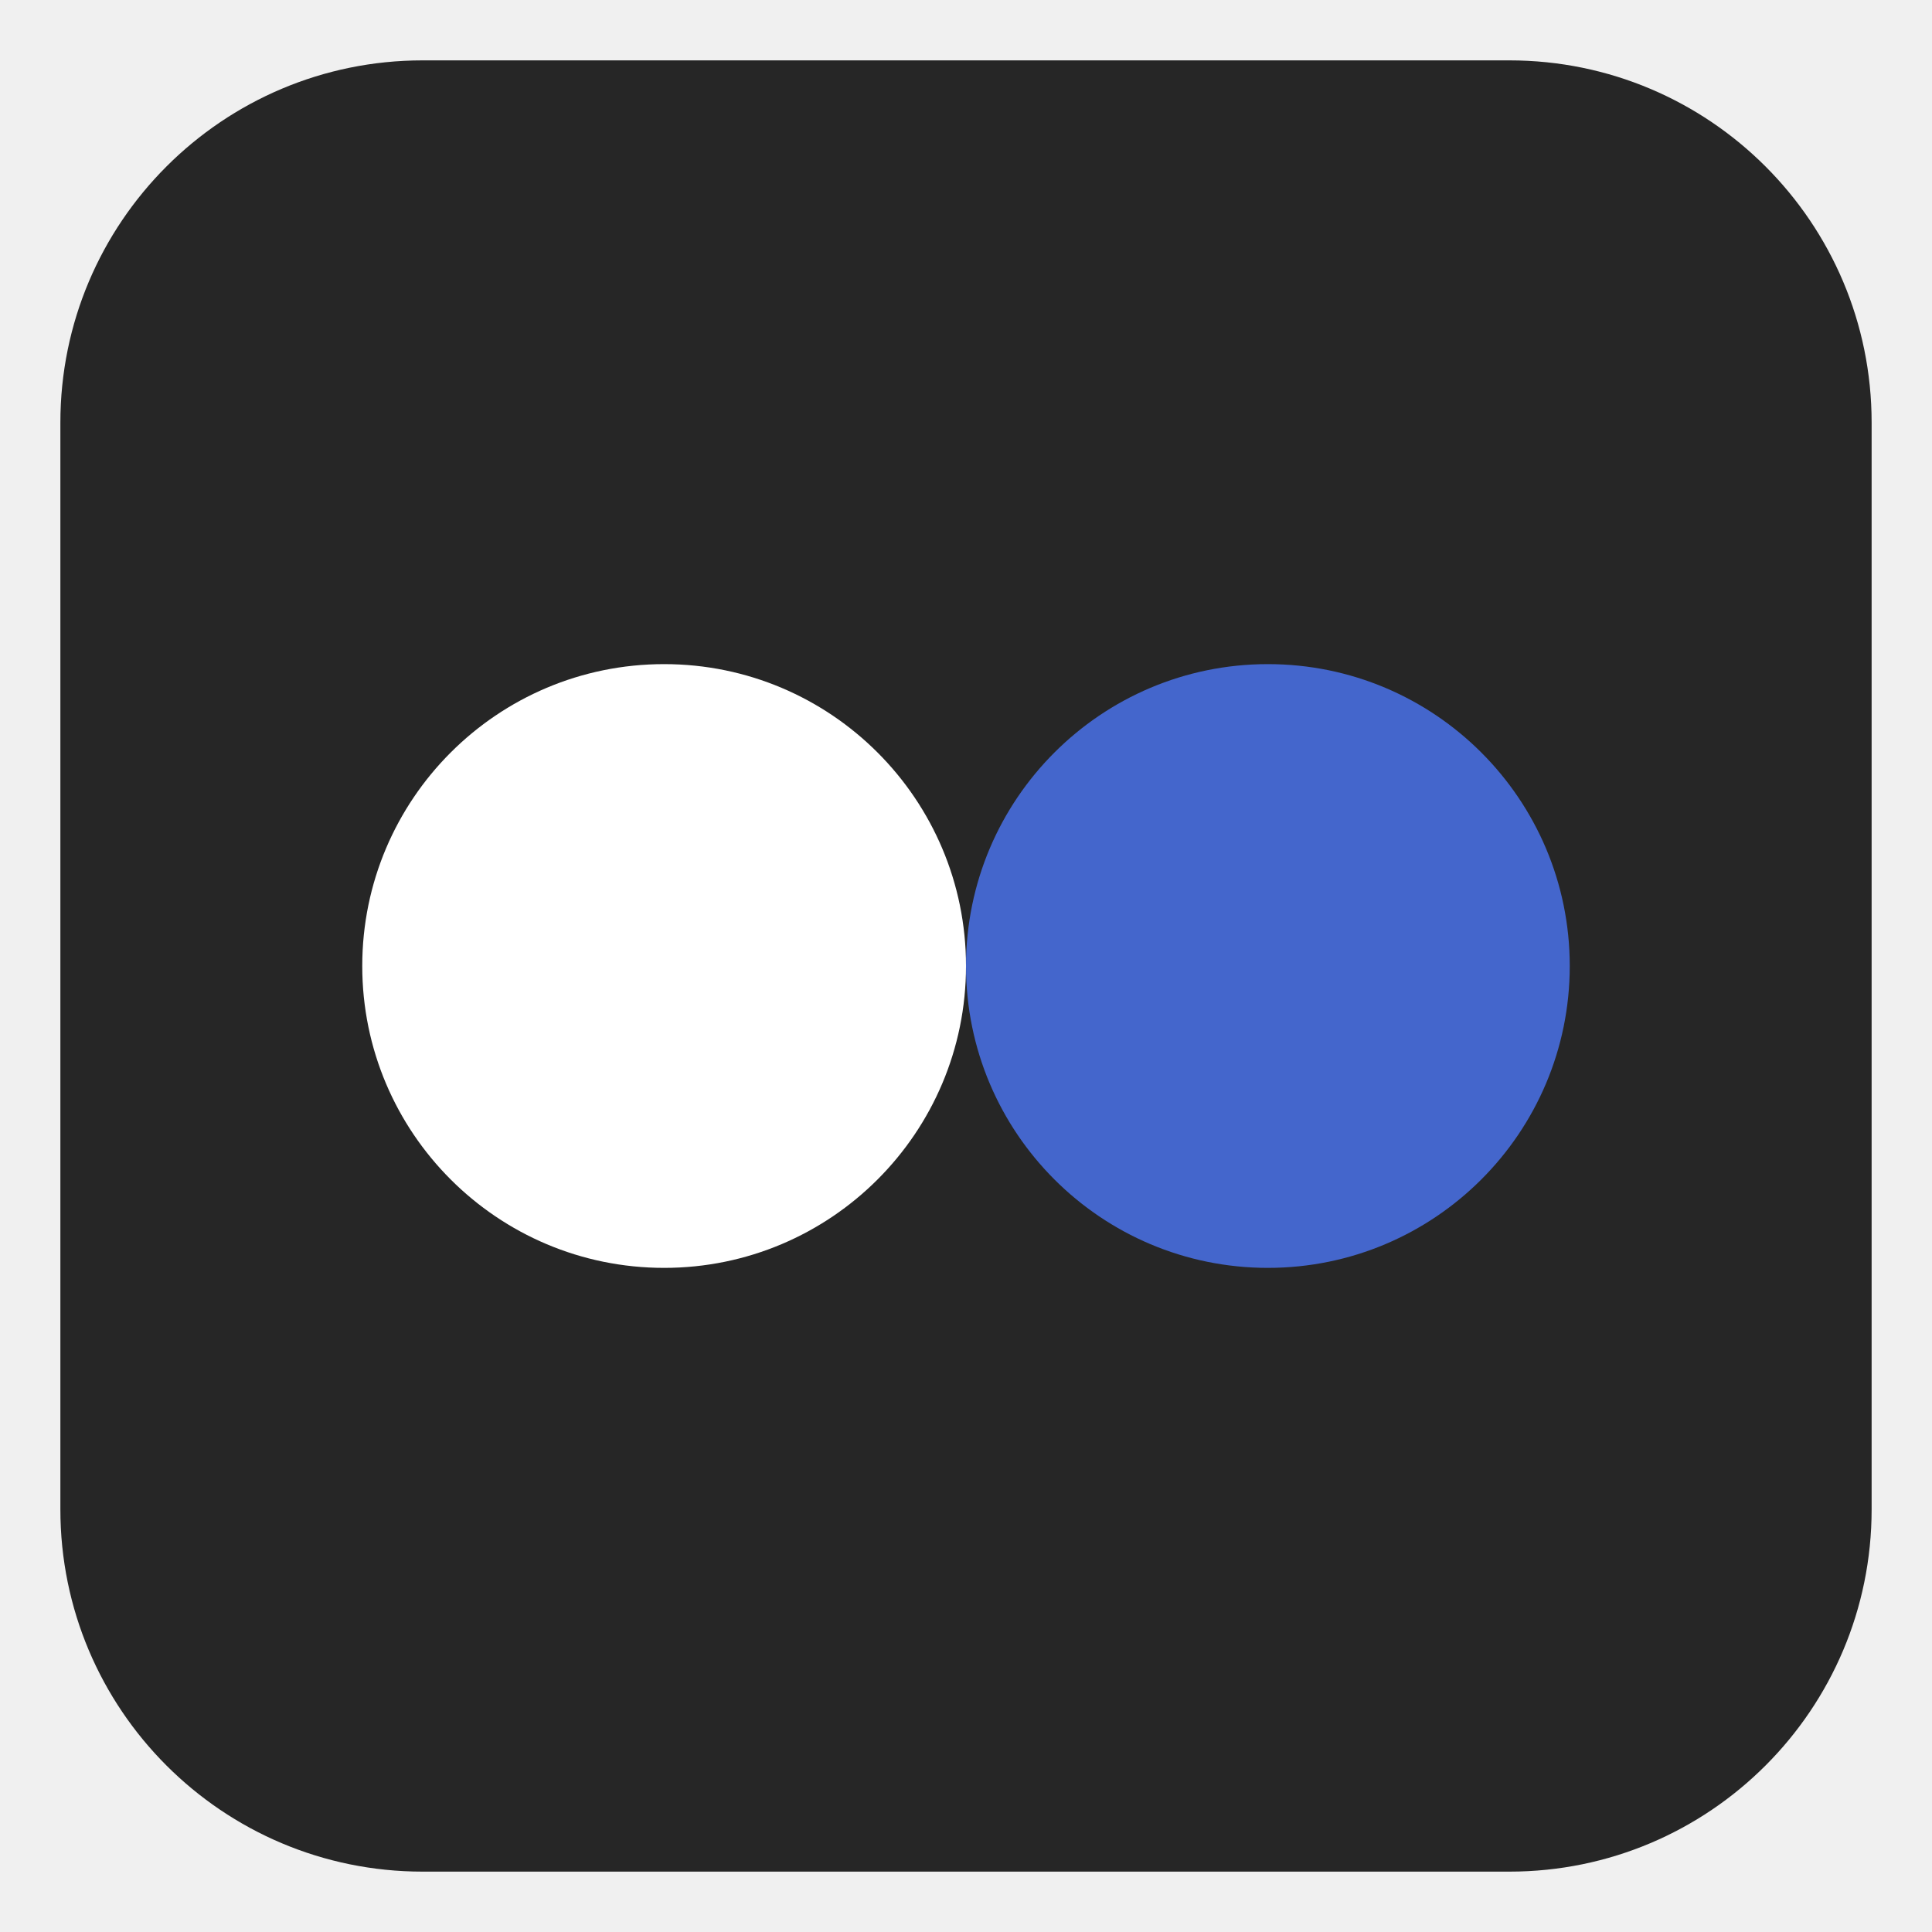
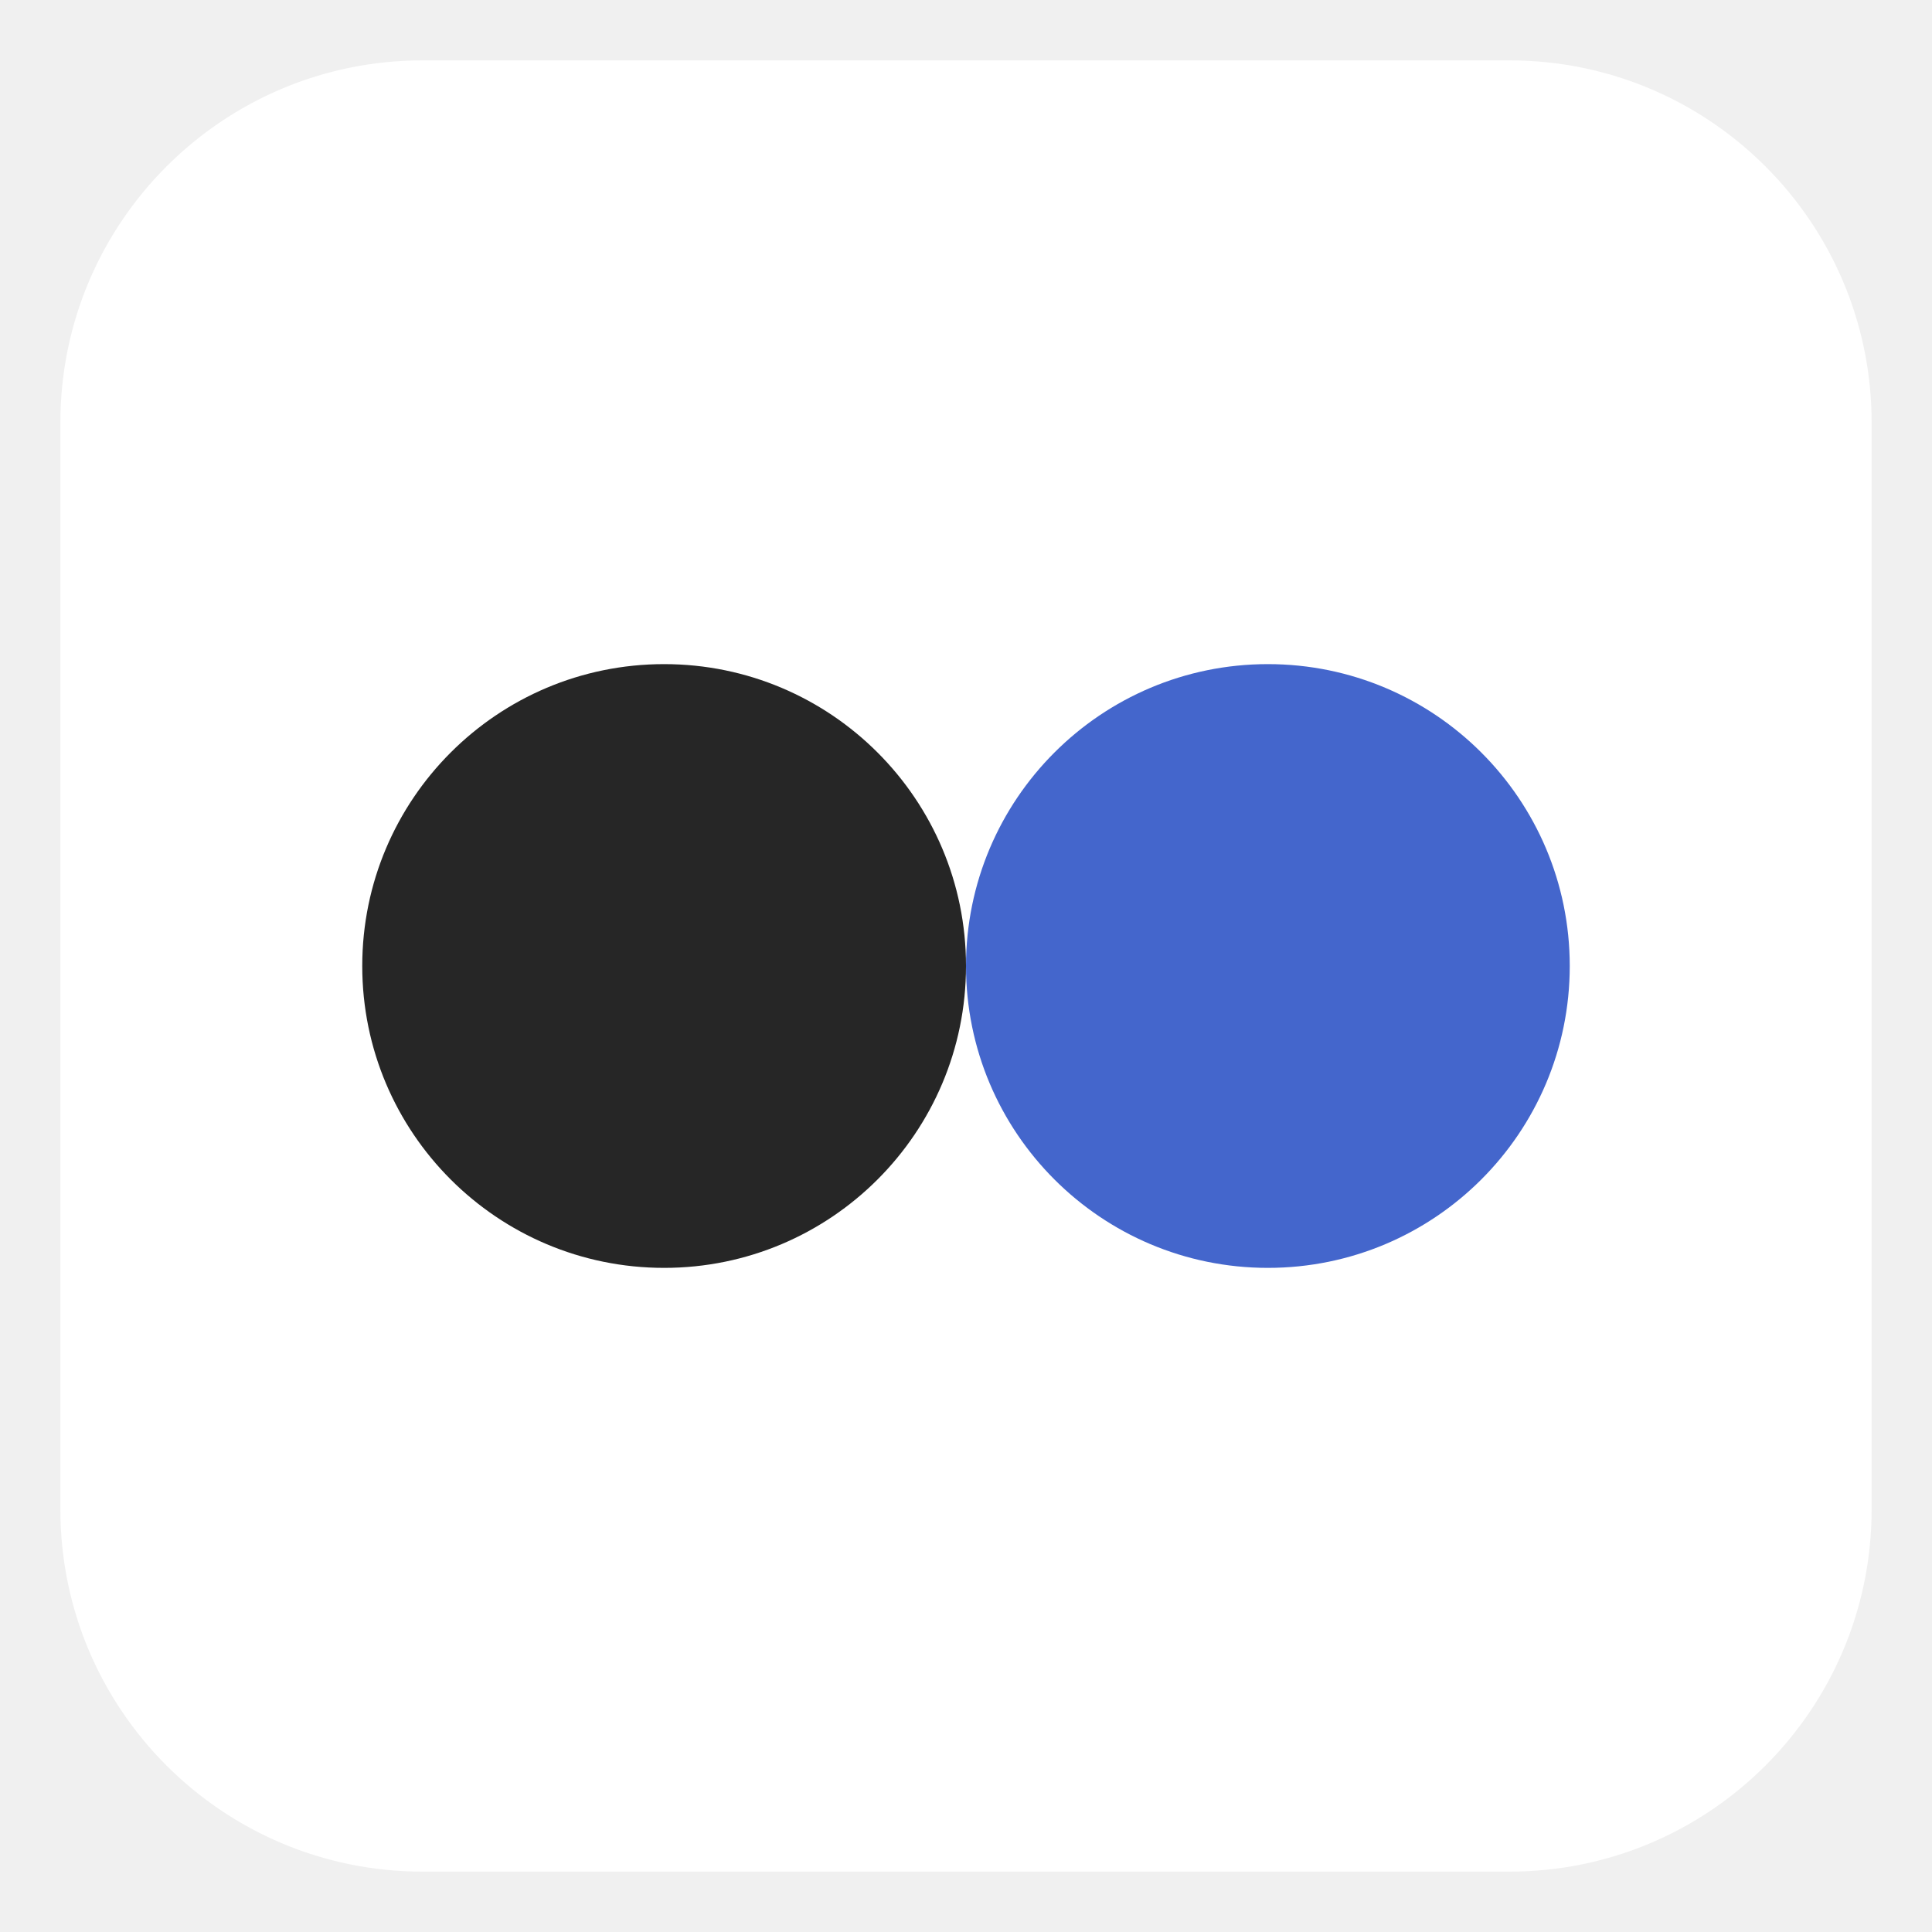
<svg xmlns="http://www.w3.org/2000/svg" viewBox="0 0 64 64">
-   <rect x="2" y="2" width="60" height="60" rx="12" fill="#262626" />
-   <circle cx="22" cy="32" r="10" fill="#ffffff" />
+   <rect x="2" y="2" width="60" height="60" rx="12" fill="#ffffff" />
+   <circle cx="22" cy="32" r="10" fill="#262626" />
  <circle cx="42" cy="32" r="10" fill="#4466cc" />
</svg>
